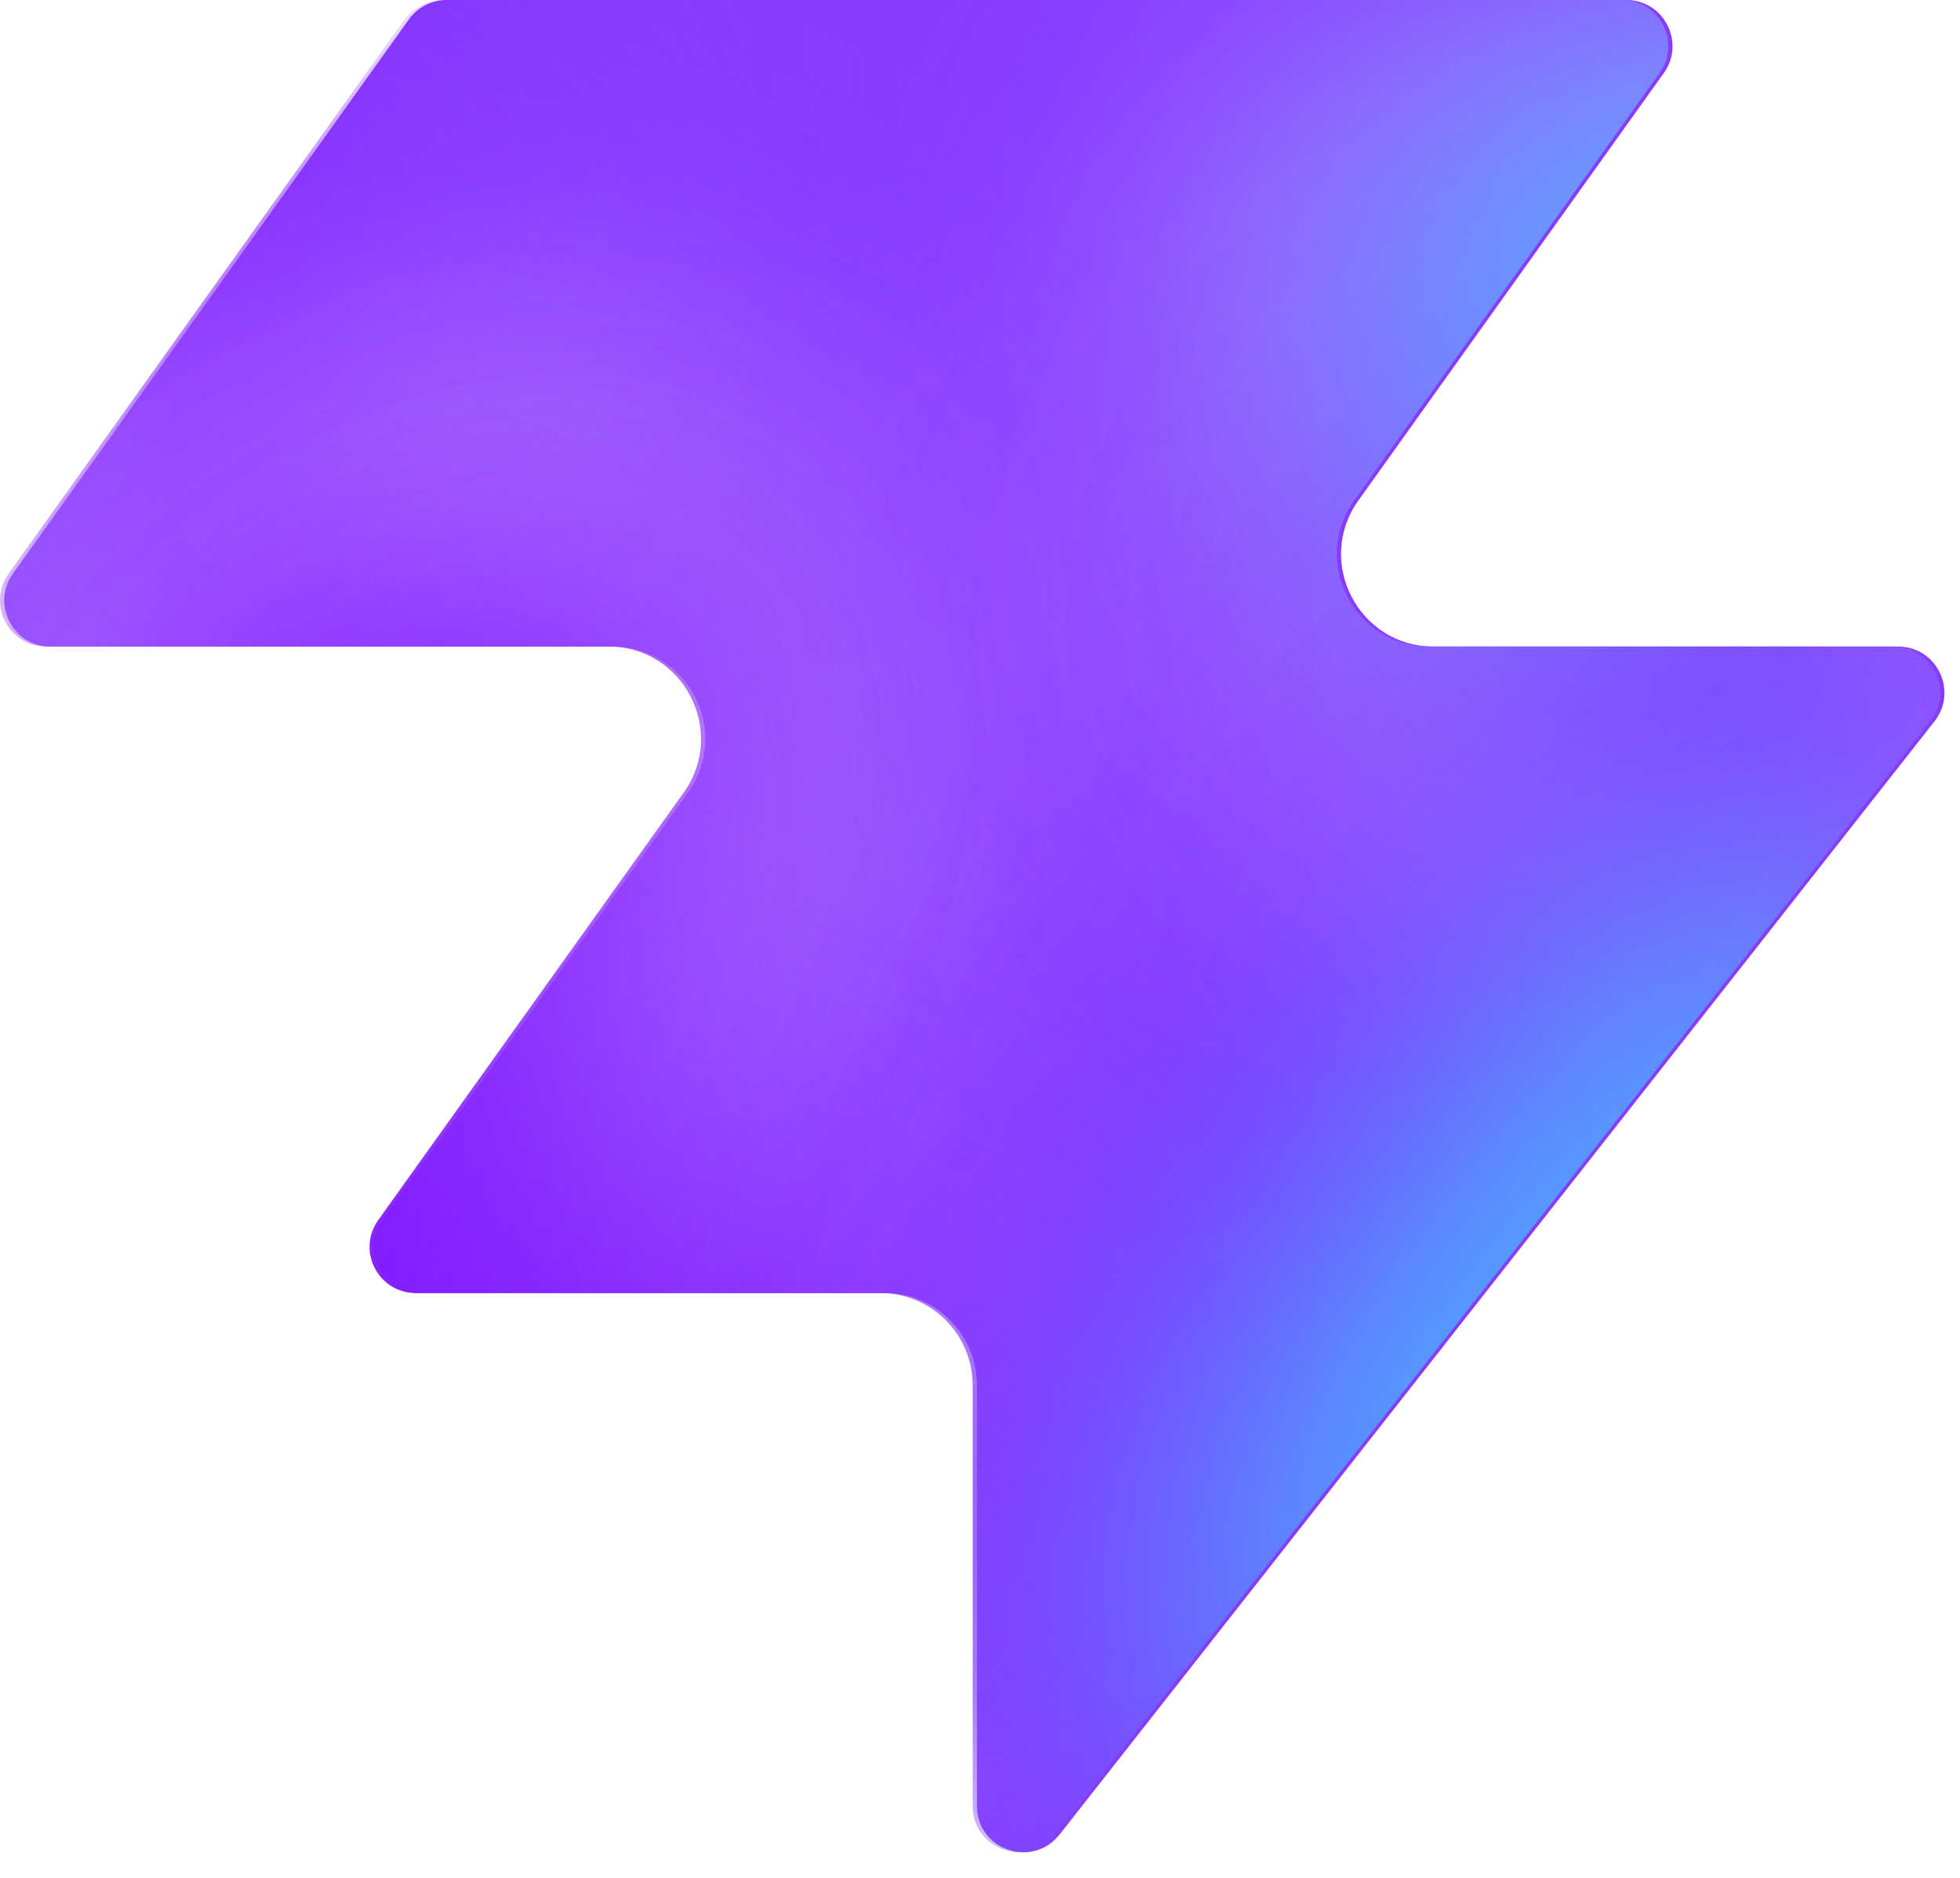
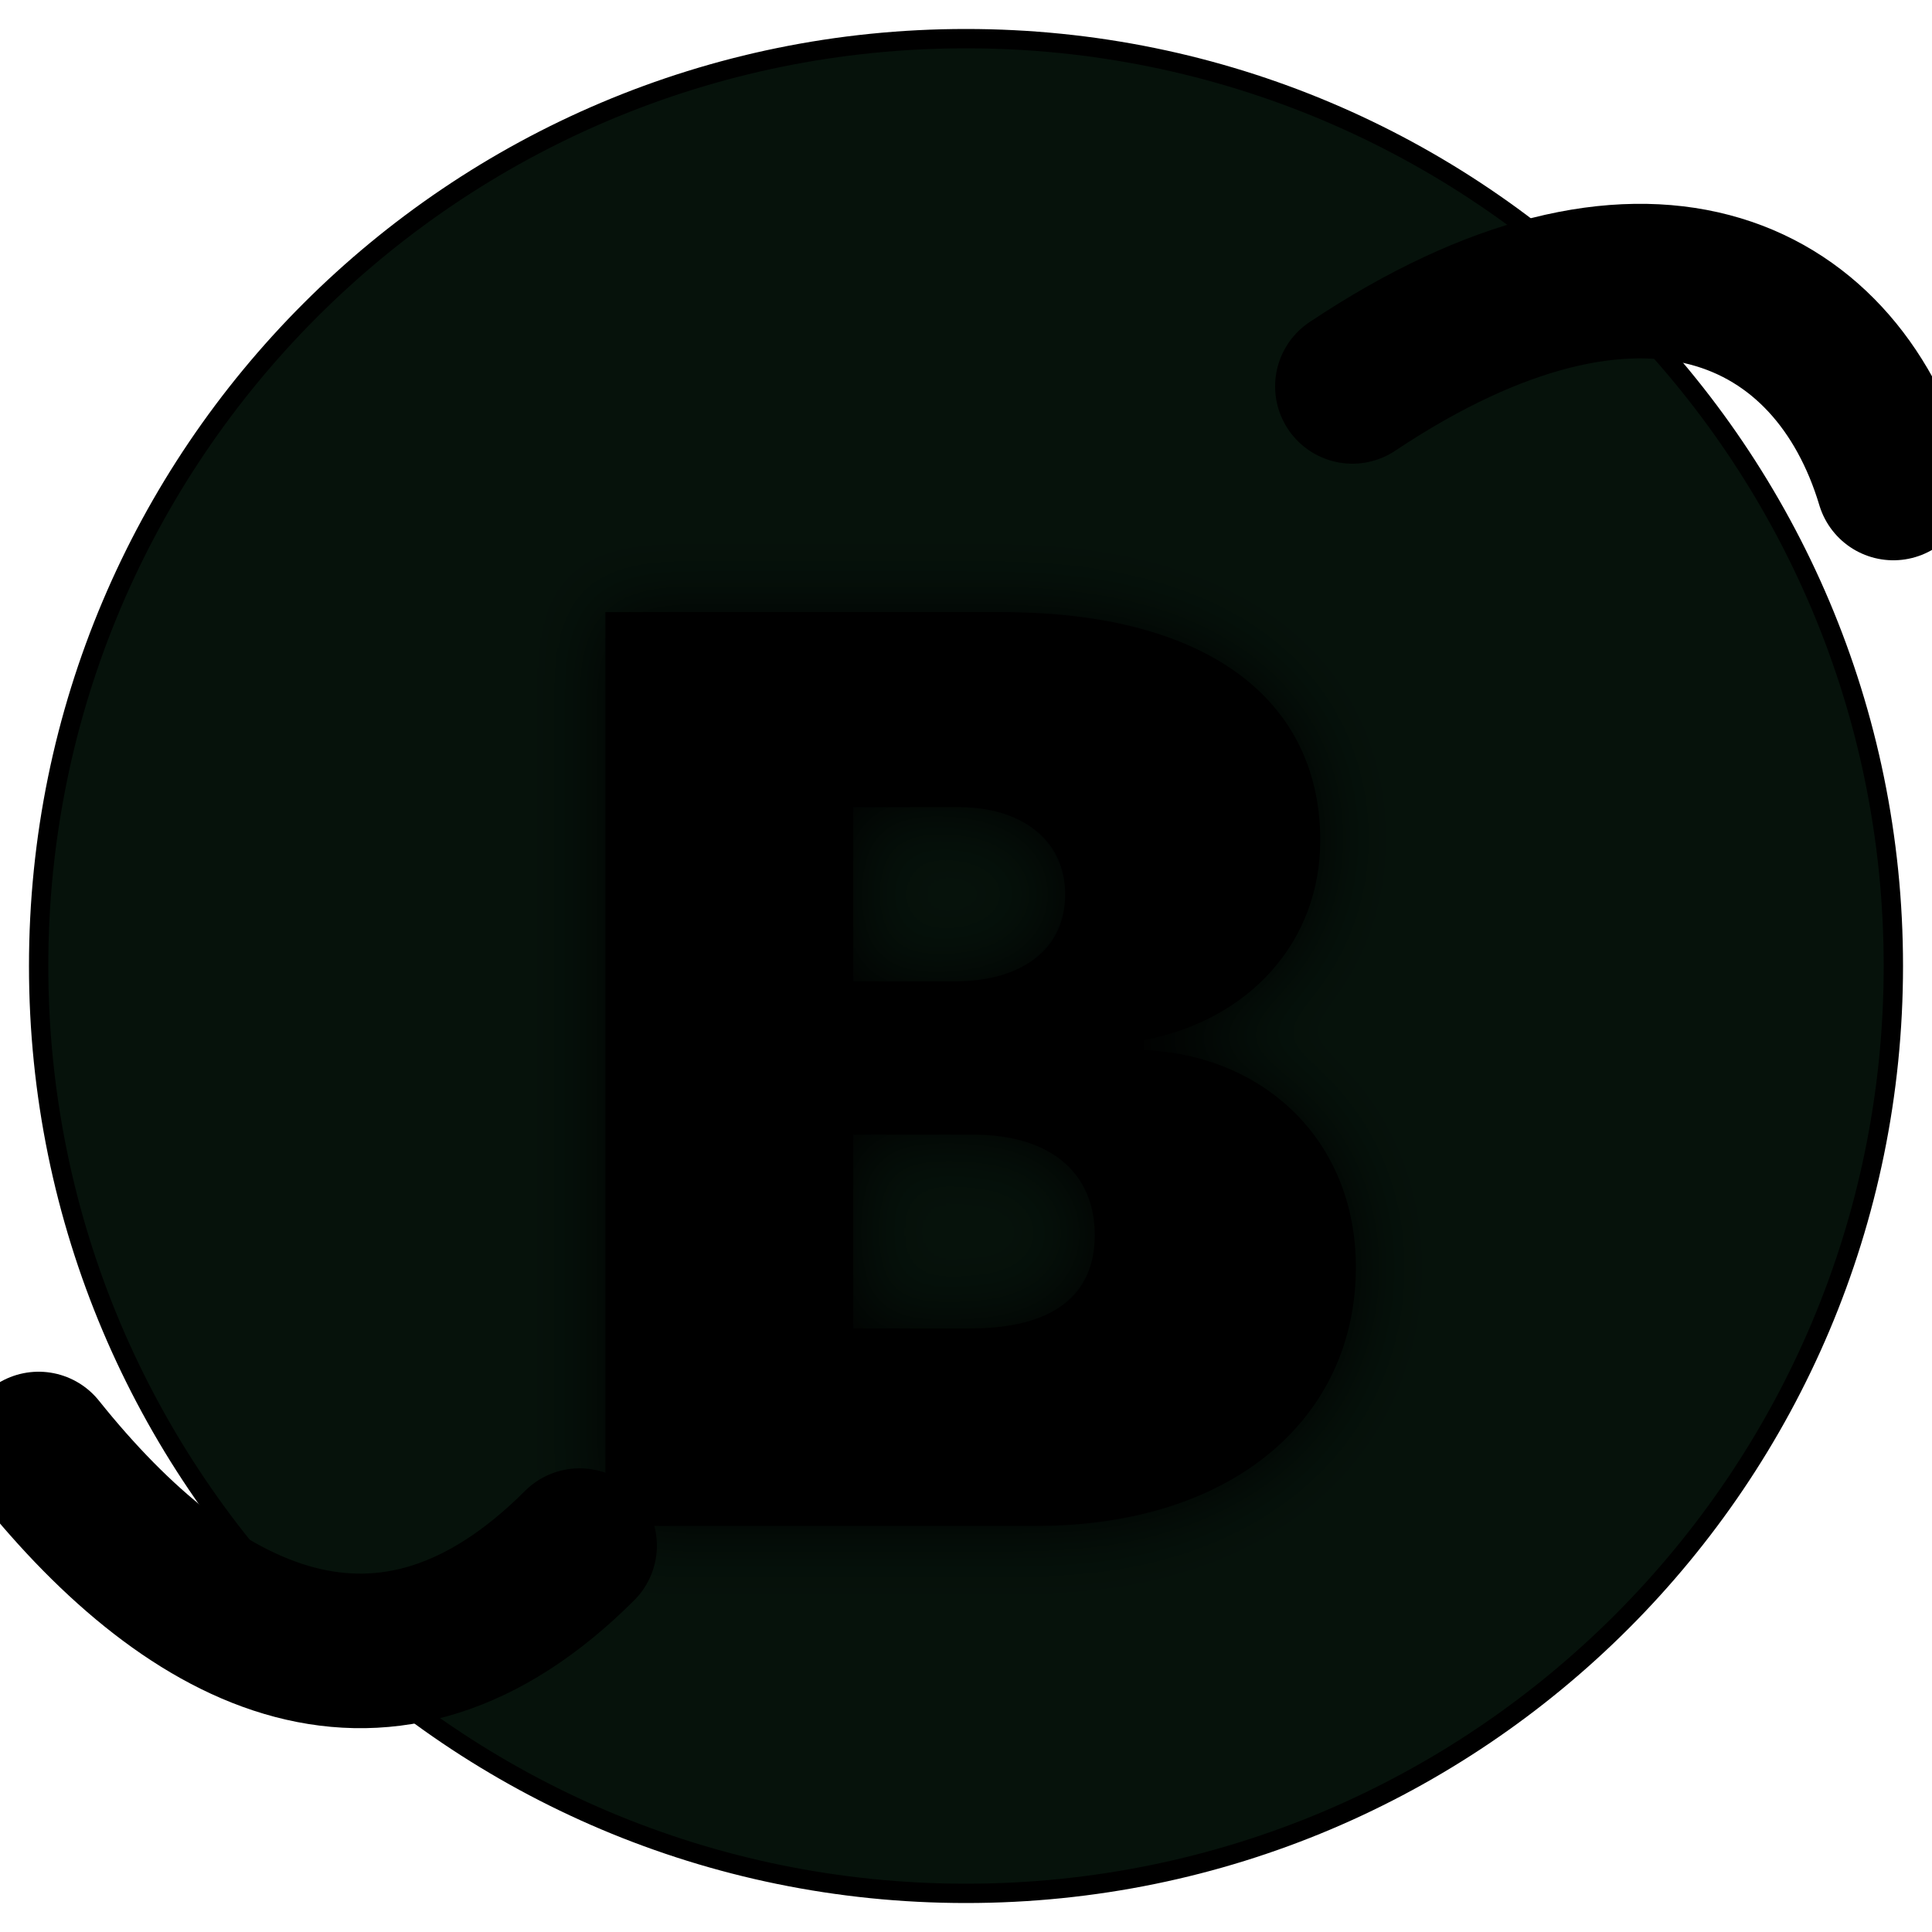
- <svg xmlns="http://www.w3.org/2000/svg" width="48" height="46" fill="none" viewBox="0 0 48 46">
-   <path fill="#863bff" d="M25.946 44.938c-.664.845-2.021.375-2.021-.698V33.937a2.26 2.26 0 0 0-2.262-2.262H10.287c-.92 0-1.456-1.04-.92-1.788l7.48-10.471c1.07-1.497 0-3.578-1.842-3.578H1.237c-.92 0-1.456-1.04-.92-1.788L10.013.474c.214-.297.556-.474.92-.474h28.894c.92 0 1.456 1.04.92 1.788l-7.48 10.471c-1.07 1.498 0 3.579 1.842 3.579h11.377c.943 0 1.473 1.088.89 1.83L25.947 44.94z" style="fill:#863bff;fill:color(display-p3 .525 .23 1);fill-opacity:1" />
-   <mask id="a" width="48" height="46" x="0" y="0" maskUnits="userSpaceOnUse" style="mask-type:alpha">
-     <path fill="#000" d="M25.842 44.938c-.664.844-2.021.375-2.021-.698V33.937a2.26 2.26 0 0 0-2.262-2.262H10.183c-.92 0-1.456-1.04-.92-1.788l7.48-10.471c1.07-1.498 0-3.579-1.842-3.579H1.133c-.92 0-1.456-1.04-.92-1.787L9.91.473c.214-.297.556-.474.92-.474h28.894c.92 0 1.456 1.04.92 1.788l-7.48 10.471c-1.07 1.498 0 3.578 1.842 3.578h11.377c.943 0 1.473 1.088.89 1.832L25.843 44.94z" style="fill:#000;fill-opacity:1" />
-   </mask>
-   <g mask="url(#a)">
-     <g filter="url(#b)">
-       <ellipse cx="5.508" cy="14.704" fill="#ede6ff" rx="5.508" ry="14.704" style="fill:#ede6ff;fill:color(display-p3 .927 .903 1);fill-opacity:1" transform="matrix(.00324 1 1 -.00324 -4.47 31.516)" />
-     </g>
-     <g filter="url(#c)">
-       <ellipse cx="10.399" cy="29.851" fill="#ede6ff" rx="10.399" ry="29.851" style="fill:#ede6ff;fill:color(display-p3 .927 .903 1);fill-opacity:1" transform="matrix(.00324 1 1 -.00324 -39.328 7.883)" />
-     </g>
-     <g filter="url(#d)">
-       <ellipse cx="5.508" cy="30.487" fill="#7e14ff" rx="5.508" ry="30.487" style="fill:#7e14ff;fill:color(display-p3 .492 .077 1);fill-opacity:1" transform="rotate(89.814 -25.913 -14.639)scale(1 -1)" />
-     </g>
-     <g filter="url(#e)">
-       <ellipse cx="5.508" cy="30.599" fill="#7e14ff" rx="5.508" ry="30.599" style="fill:#7e14ff;fill:color(display-p3 .492 .077 1);fill-opacity:1" transform="rotate(89.814 -32.644 -3.334)scale(1 -1)" />
-     </g>
-     <g filter="url(#f)">
-       <ellipse cx="5.508" cy="30.599" fill="#7e14ff" rx="5.508" ry="30.599" style="fill:#7e14ff;fill:color(display-p3 .492 .077 1);fill-opacity:1" transform="matrix(.00324 1 1 -.00324 -34.34 30.47)" />
-     </g>
-     <g filter="url(#g)">
-       <ellipse cx="14.072" cy="22.078" fill="#ede6ff" rx="14.072" ry="22.078" style="fill:#ede6ff;fill:color(display-p3 .927 .903 1);fill-opacity:1" transform="rotate(93.35 24.506 48.493)scale(-1 1)" />
-     </g>
-     <g filter="url(#h)">
-       <ellipse cx="3.47" cy="21.501" fill="#7e14ff" rx="3.47" ry="21.501" style="fill:#7e14ff;fill:color(display-p3 .492 .077 1);fill-opacity:1" transform="rotate(89.009 28.708 47.59)scale(-1 1)" />
-     </g>
-     <g filter="url(#i)">
-       <ellipse cx="3.47" cy="21.501" fill="#7e14ff" rx="3.47" ry="21.501" style="fill:#7e14ff;fill:color(display-p3 .492 .077 1);fill-opacity:1" transform="rotate(89.009 28.708 47.59)scale(-1 1)" />
-     </g>
-     <g filter="url(#j)">
-       <ellipse cx=".387" cy="8.972" fill="#7e14ff" rx="4.407" ry="29.108" style="fill:#7e14ff;fill:color(display-p3 .492 .077 1);fill-opacity:1" transform="rotate(39.51 .387 8.972)" />
-     </g>
-     <g filter="url(#k)">
-       <ellipse cx="47.523" cy="-6.092" fill="#7e14ff" rx="4.407" ry="29.108" style="fill:#7e14ff;fill:color(display-p3 .492 .077 1);fill-opacity:1" transform="rotate(37.892 47.523 -6.092)" />
-     </g>
-     <g filter="url(#l)">
-       <ellipse cx="41.412" cy="6.333" fill="#47bfff" rx="5.971" ry="9.665" style="fill:#47bfff;fill:color(display-p3 .28 .748 1);fill-opacity:1" transform="rotate(37.892 41.412 6.333)" />
-     </g>
-     <g filter="url(#m)">
-       <ellipse cx="-1.879" cy="38.332" fill="#7e14ff" rx="4.407" ry="29.108" style="fill:#7e14ff;fill:color(display-p3 .492 .077 1);fill-opacity:1" transform="rotate(37.892 -1.88 38.332)" />
-     </g>
-     <g filter="url(#n)">
-       <ellipse cx="-1.879" cy="38.332" fill="#7e14ff" rx="4.407" ry="29.108" style="fill:#7e14ff;fill:color(display-p3 .492 .077 1);fill-opacity:1" transform="rotate(37.892 -1.88 38.332)" />
-     </g>
-     <g filter="url(#o)">
-       <ellipse cx="35.651" cy="29.907" fill="#7e14ff" rx="4.407" ry="29.108" style="fill:#7e14ff;fill:color(display-p3 .492 .077 1);fill-opacity:1" transform="rotate(37.892 35.651 29.907)" />
-     </g>
-     <g filter="url(#p)">
-       <ellipse cx="38.418" cy="32.4" fill="#47bfff" rx="5.971" ry="15.297" style="fill:#47bfff;fill:color(display-p3 .28 .748 1);fill-opacity:1" transform="rotate(37.892 38.418 32.4)" />
-     </g>
+ <svg xmlns="http://www.w3.org/2000/svg" width="32" height="32" viewBox="0 0 100 100" fill="none">
+   <defs>
+     {/* Animated Gradient */}
+     <linearGradient id="animatedFavGreenAdmin" x1="0%" y1="0%" x2="100%" y2="100%">
+       <stop offset="0%" stopColor="#01F27B">
+         <animate attributeName="stop-color" values="#01F27B; #a3d655; #01F27B" dur="3s" repeatCount="indefinite" />
+       </stop>
+       <stop offset="100%" stopColor="#00FF85">
+         <animate attributeName="stop-color" values="#00FF85; #01F27B; #00FF85" dur="3s" repeatCount="indefinite" />
+       </stop>
+     </linearGradient>
+     
+     {/* Glow Filter */}
+     <filter id="favGlowAdmin" x="-20%" y="-20%" width="140%" height="140%">
+       <feGaussianBlur stdDeviation="2" result="blur" />
+       <feComposite in="SourceGraphic" in2="blur" operator="over" />
+     </filter>
+     <style>
+       @keyframes pulse-admin {
+         0% { transform: scale(1); opacity: 1; }
+         50% { transform: scale(1.05); opacity: 0.8; }
+         100% { transform: scale(1); opacity: 1; }
+       }
+       @keyframes rotate-swoosh-admin {
+         from { transform: rotate(0deg); }
+         to { transform: rotate(360deg); }
+       }
+       .animate-pulse-admin {
+         transform-origin: center;
+         animation: pulse-admin 2s infinite ease-in-out;
+       }
+       .animate-rotate-admin {
+         transform-origin: center;
+         animation: rotate-swoosh-admin 10s infinite linear;
+       }
+     </style>
+   </defs>
+ 
+   {/* Background circle for better definition */}
+   <circle cx="50" cy="50" r="48" fill="#06120b" stroke="url(#animatedFavGreenAdmin)" stroke-width="1" />
+ 
+   {/* "B" Letter with pulse */}
+   <g class="animate-pulse-admin">
+     <text x="50%" y="54%" text-anchor="middle" dominant-baseline="middle" fill="url(#animatedFavGreenAdmin)" font-family="system-ui, -apple-system, sans-serif" font-weight="950" font-size="65" filter="url(#favGlowAdmin)" style="letter-spacing: -0.05em;">B</text>
  </g>
-   <defs>
-     <filter id="b" width="60.045" height="41.654" x="-19.77" y="16.149" color-interpolation-filters="sRGB" filterUnits="userSpaceOnUse">
-       <feFlood flood-opacity="0" result="BackgroundImageFix" />
-       <feBlend in="SourceGraphic" in2="BackgroundImageFix" result="shape" />
-       <feGaussianBlur result="effect1_foregroundBlur_2002_17158" stdDeviation="7.659" />
-     </filter>
-     <filter id="c" width="90.34" height="51.437" x="-54.613" y="-7.533" color-interpolation-filters="sRGB" filterUnits="userSpaceOnUse">
-       <feFlood flood-opacity="0" result="BackgroundImageFix" />
-       <feBlend in="SourceGraphic" in2="BackgroundImageFix" result="shape" />
-       <feGaussianBlur result="effect1_foregroundBlur_2002_17158" stdDeviation="7.659" />
-     </filter>
-     <filter id="d" width="79.355" height="29.4" x="-49.64" y="2.03" color-interpolation-filters="sRGB" filterUnits="userSpaceOnUse">
-       <feFlood flood-opacity="0" result="BackgroundImageFix" />
-       <feBlend in="SourceGraphic" in2="BackgroundImageFix" result="shape" />
-       <feGaussianBlur result="effect1_foregroundBlur_2002_17158" stdDeviation="4.596" />
-     </filter>
-     <filter id="e" width="79.579" height="29.4" x="-45.045" y="20.029" color-interpolation-filters="sRGB" filterUnits="userSpaceOnUse">
-       <feFlood flood-opacity="0" result="BackgroundImageFix" />
-       <feBlend in="SourceGraphic" in2="BackgroundImageFix" result="shape" />
-       <feGaussianBlur result="effect1_foregroundBlur_2002_17158" stdDeviation="4.596" />
-     </filter>
-     <filter id="f" width="79.579" height="29.4" x="-43.513" y="21.178" color-interpolation-filters="sRGB" filterUnits="userSpaceOnUse">
-       <feFlood flood-opacity="0" result="BackgroundImageFix" />
-       <feBlend in="SourceGraphic" in2="BackgroundImageFix" result="shape" />
-       <feGaussianBlur result="effect1_foregroundBlur_2002_17158" stdDeviation="4.596" />
-     </filter>
-     <filter id="g" width="74.749" height="58.852" x="15.756" y="-17.901" color-interpolation-filters="sRGB" filterUnits="userSpaceOnUse">
-       <feFlood flood-opacity="0" result="BackgroundImageFix" />
-       <feBlend in="SourceGraphic" in2="BackgroundImageFix" result="shape" />
-       <feGaussianBlur result="effect1_foregroundBlur_2002_17158" stdDeviation="7.659" />
-     </filter>
-     <filter id="h" width="61.377" height="25.362" x="23.548" y="2.284" color-interpolation-filters="sRGB" filterUnits="userSpaceOnUse">
-       <feFlood flood-opacity="0" result="BackgroundImageFix" />
-       <feBlend in="SourceGraphic" in2="BackgroundImageFix" result="shape" />
-       <feGaussianBlur result="effect1_foregroundBlur_2002_17158" stdDeviation="4.596" />
-     </filter>
-     <filter id="i" width="61.377" height="25.362" x="23.548" y="2.284" color-interpolation-filters="sRGB" filterUnits="userSpaceOnUse">
-       <feFlood flood-opacity="0" result="BackgroundImageFix" />
-       <feBlend in="SourceGraphic" in2="BackgroundImageFix" result="shape" />
-       <feGaussianBlur result="effect1_foregroundBlur_2002_17158" stdDeviation="4.596" />
-     </filter>
-     <filter id="j" width="56.045" height="63.649" x="-27.636" y="-22.853" color-interpolation-filters="sRGB" filterUnits="userSpaceOnUse">
-       <feFlood flood-opacity="0" result="BackgroundImageFix" />
-       <feBlend in="SourceGraphic" in2="BackgroundImageFix" result="shape" />
-       <feGaussianBlur result="effect1_foregroundBlur_2002_17158" stdDeviation="4.596" />
-     </filter>
-     <filter id="k" width="54.814" height="64.646" x="20.116" y="-38.415" color-interpolation-filters="sRGB" filterUnits="userSpaceOnUse">
-       <feFlood flood-opacity="0" result="BackgroundImageFix" />
-       <feBlend in="SourceGraphic" in2="BackgroundImageFix" result="shape" />
-       <feGaussianBlur result="effect1_foregroundBlur_2002_17158" stdDeviation="4.596" />
-     </filter>
-     <filter id="l" width="33.541" height="35.313" x="24.641" y="-11.323" color-interpolation-filters="sRGB" filterUnits="userSpaceOnUse">
-       <feFlood flood-opacity="0" result="BackgroundImageFix" />
-       <feBlend in="SourceGraphic" in2="BackgroundImageFix" result="shape" />
-       <feGaussianBlur result="effect1_foregroundBlur_2002_17158" stdDeviation="4.596" />
-     </filter>
-     <filter id="m" width="54.814" height="64.646" x="-29.286" y="6.009" color-interpolation-filters="sRGB" filterUnits="userSpaceOnUse">
-       <feFlood flood-opacity="0" result="BackgroundImageFix" />
-       <feBlend in="SourceGraphic" in2="BackgroundImageFix" result="shape" />
-       <feGaussianBlur result="effect1_foregroundBlur_2002_17158" stdDeviation="4.596" />
-     </filter>
-     <filter id="n" width="54.814" height="64.646" x="-29.286" y="6.009" color-interpolation-filters="sRGB" filterUnits="userSpaceOnUse">
-       <feFlood flood-opacity="0" result="BackgroundImageFix" />
-       <feBlend in="SourceGraphic" in2="BackgroundImageFix" result="shape" />
-       <feGaussianBlur result="effect1_foregroundBlur_2002_17158" stdDeviation="4.596" />
-     </filter>
-     <filter id="o" width="54.814" height="64.646" x="8.244" y="-2.416" color-interpolation-filters="sRGB" filterUnits="userSpaceOnUse">
-       <feFlood flood-opacity="0" result="BackgroundImageFix" />
-       <feBlend in="SourceGraphic" in2="BackgroundImageFix" result="shape" />
-       <feGaussianBlur result="effect1_foregroundBlur_2002_17158" stdDeviation="4.596" />
-     </filter>
-     <filter id="p" width="39.409" height="43.623" x="18.713" y="10.588" color-interpolation-filters="sRGB" filterUnits="userSpaceOnUse">
-       <feFlood flood-opacity="0" result="BackgroundImageFix" />
-       <feBlend in="SourceGraphic" in2="BackgroundImageFix" result="shape" />
-       <feGaussianBlur result="effect1_foregroundBlur_2002_17158" stdDeviation="4.596" />
-     </filter>
-   </defs>
+   
+   {/* Rotating Swooshes */}
+   <g class="animate-rotate-admin">
+     <path d="M70 20 C85 10, 95 15, 98 25" stroke="url(#animatedFavGreenAdmin)" stroke-width="8" stroke-linecap="round" fill="none" />
+     <path d="M2 75 C10 85, 20 90, 30 80" stroke="url(#animatedFavGreenAdmin)" stroke-width="8" stroke-linecap="round" fill="none" />
+   </g>
</svg>
